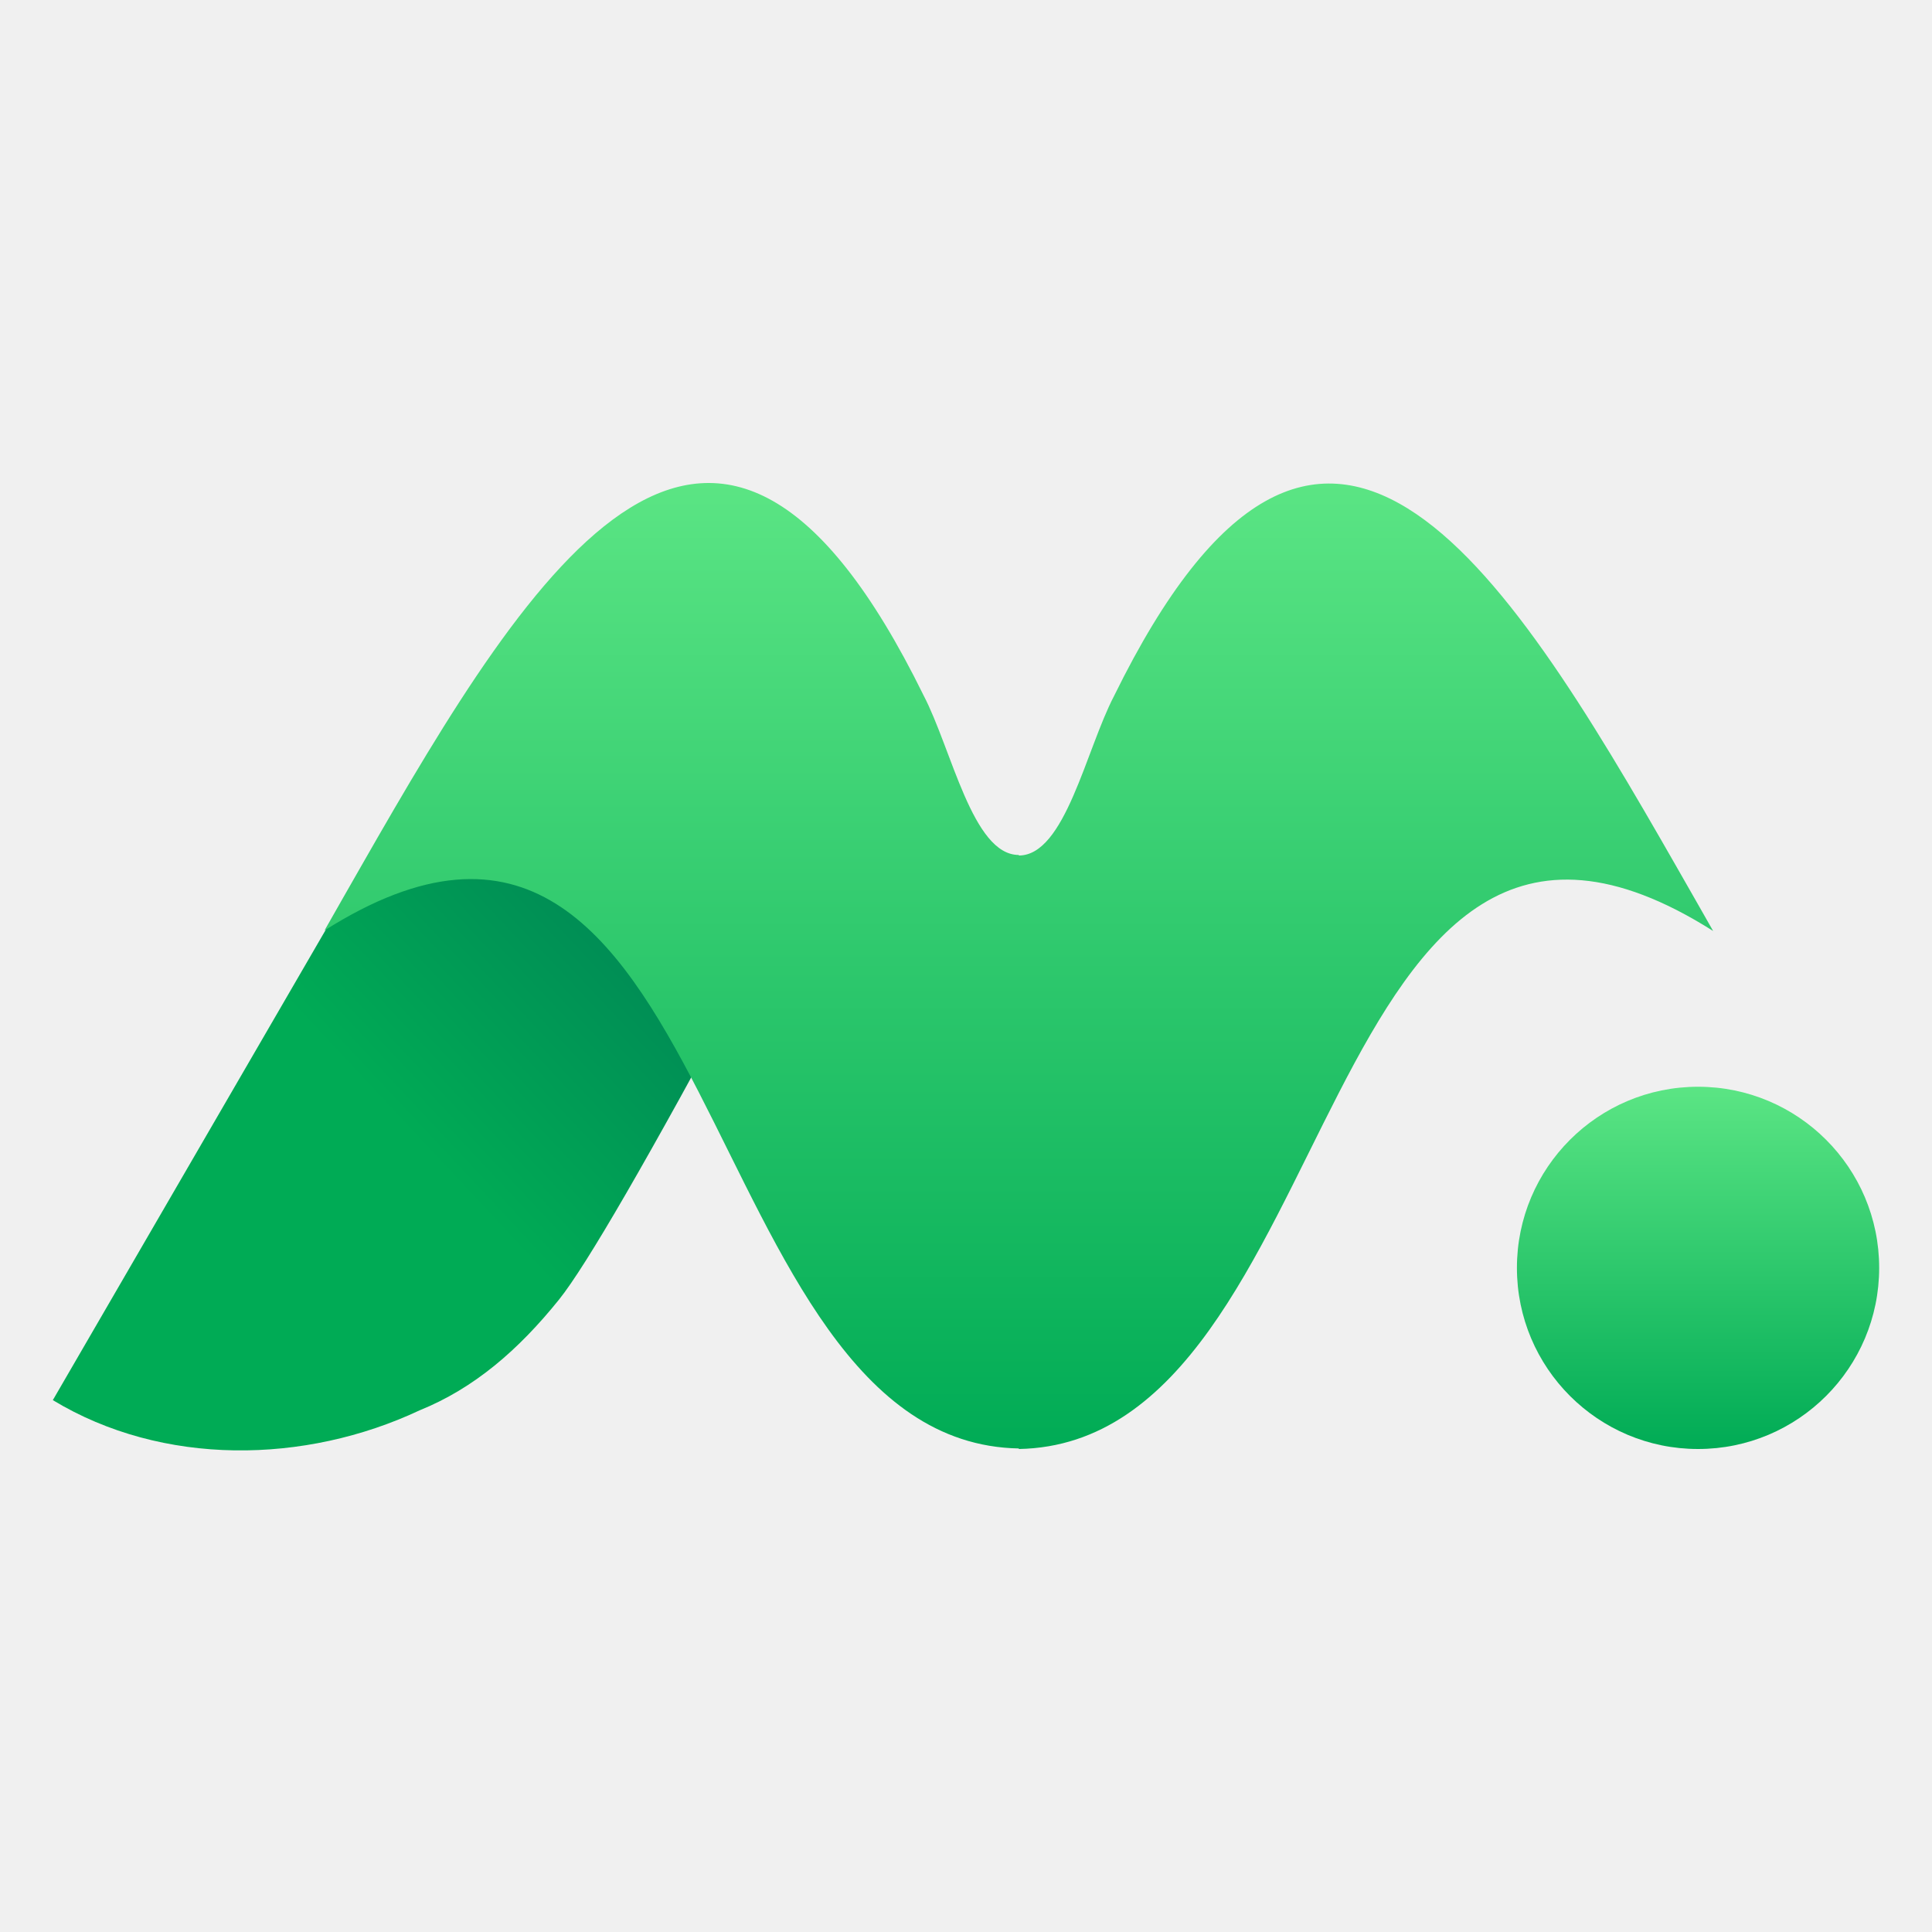
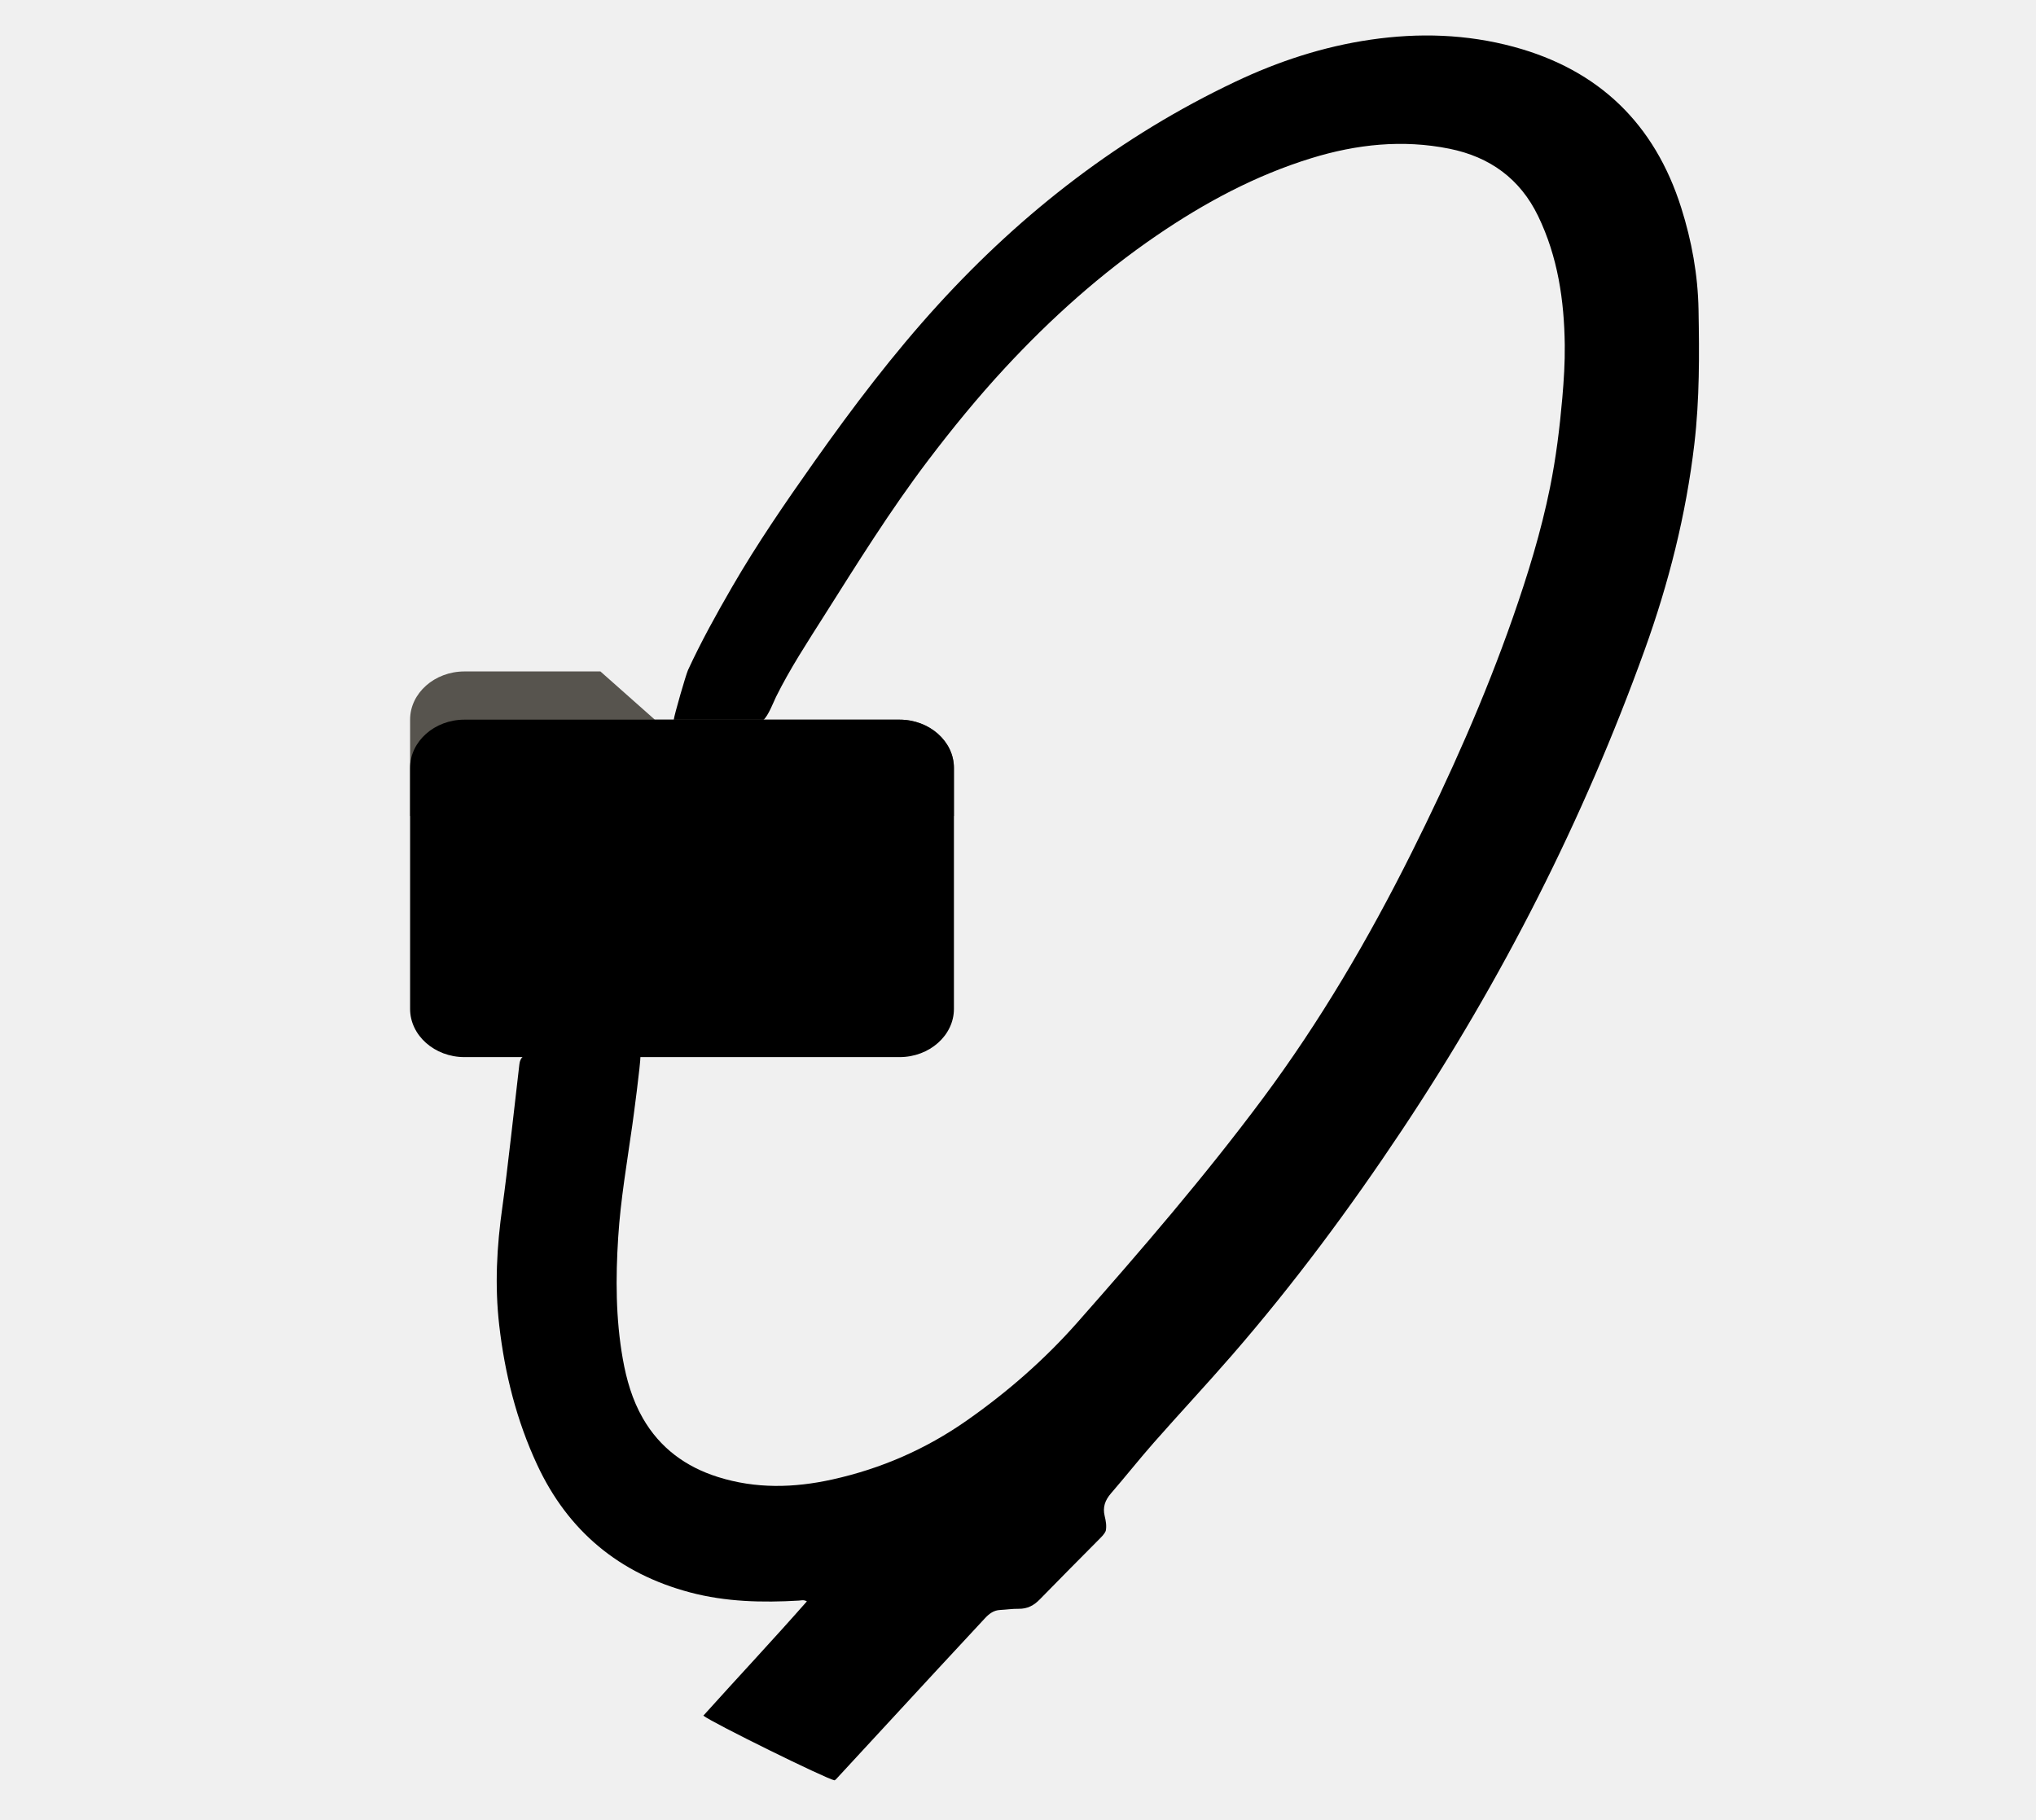
- <svg xmlns="http://www.w3.org/2000/svg" height="512" viewBox="0 0 512 512" width="512">
-   <linearGradient id="a" x1="100%" x2="50%" y1="5.663%" y2="50%">
-     <stop offset="0" stop-color="#007b55" />
-     <stop offset="1" stop-color="#00ab55" />
-   </linearGradient>
-   <linearGradient id="b" x1="50%" x2="50%" y1="0%" y2="100%">
-     <stop offset="0" stop-color="#5be584" />
-     <stop offset="1" stop-color="#00ab55" />
-   </linearGradient>
-   <g fill="none" fill-rule="evenodd" transform="translate(14 128)">
-     <path d="m92.807 83.107c44.289 22.889 46.308 23.935 46.401 23.98.012.009.642.333 44.793 23.153-26.072 48.54-42.693 77.266-49.868 86.179-10.759 13.37-22.495 23.493-36.93 29.334-30.346 14.262-68.07 14.929-97.202-2.704z" fill="url(#a)" />
-     <g fill="url(#b)">
-       <path d="m430.31 101.726c-46.271-80.956-94.1-157.228-149.043-45.344-7.516 14.383-12.995 42.337-25.267 42.337v-.142c-12.272 0-17.749-27.953-25.265-42.337-54.945-111.885-102.774-35.612-149.045 45.344-3.482 6.105-6.827 11.932-9.69 16.996 106.038-67.127 97.11 135.666 184 137.278v.142c86.891-1.611 77.962-204.405 184-137.28-2.861-5.062-6.206-10.889-9.69-16.994" />
-       <path d="m436 256c26.509 0 48-21.491 48-48s-21.491-48-48-48-48 21.491-48 48 21.491 48 48 48" />
+ <svg xmlns="http://www.w3.org/2000/svg" width="2942" height="2630" viewBox="0 0 2942 2630" fill="none">
+   <g clip-path="url(#clip0_5850_84)">
+     <mask id="mask0_5850_84" style="mask-type:luminance" maskUnits="userSpaceOnUse" x="0" y="0" width="2942" height="2630">
+       <path d="M0 -0H2941.33V2629.33H0V-0Z" fill="white" />
+     </mask>
+     <g mask="url(#mask0_5850_84)">
+       <path fill-rule="evenodd" clip-rule="evenodd" d="M1103 1040.5H1013C1006 1040.5 994.218 1040.5 994.218 1040.5H973.5C974.385 1032.77 991.246 974.644 994.218 968.202C1013.2 927.078 1035.15 887.51 1057.82 848.314C1094 785.759 1134.92 726.264 1176.59 667.292C1232.35 588.37 1290.68 511.393 1355.96 439.866C1478.41 305.677 1619.85 196.5 1784.79 118.212C1847.14 88.616 1911.87 67.378 1980.47 57.341C2050.27 47.127 2119.39 49.304 2187.29 67.646C2310.51 100.928 2391.05 179.111 2429.36 300.278C2444.51 348.184 2453.44 397.097 2454.35 447.37C2455.52 512.235 2455.92 577.061 2448.32 641.679C2436.31 743.867 2411.27 842.907 2376.36 939.607C2287.84 1184.86 2170.51 1415.77 2025.94 1633.02C1950.59 1746.26 1869.66 1855.45 1780.36 1958.29C1743.35 2000.9 1704.8 2042.19 1667.48 2084.55C1646.28 2108.61 1626.4 2133.81 1605.41 2158.06C1596.9 2167.89 1593.12 2177.99 1596.26 2190.91C1597.94 2197.84 1599.28 2205.14 1597.79 2212.35C1595.62 2217.29 1591.84 2220.82 1588.25 2224.45C1559.67 2253.37 1530.91 2282.1 1502.57 2311.25C1494 2320.07 1484.6 2325.12 1472.02 2324.92C1463.06 2324.77 1454.07 2326.18 1445.08 2326.62C1435.73 2327.08 1429.15 2332.22 1423.19 2338.65C1400.21 2363.43 1377.17 2388.15 1354.23 2412.97C1305.46 2465.74 1256.73 2518.56 1207.96 2571.34C1207.4 2571.95 1206.59 2572.33 1205.89 2572.82C1194.25 2570.92 1028.12 2489.05 1016.36 2479.34C1065.94 2424.2 1116.71 2370.13 1165.97 2314.14C1161.11 2311.51 1157.74 2312.87 1154.43 2313.06C1101.47 2316.16 1048.7 2314.93 997.174 2301.27C894.775 2274.12 820.768 2212.53 776.22 2116.84C746.416 2052.82 729.456 1985.26 721.374 1915.22C714.763 1857.93 717.812 1801.12 725.924 1744.29C732.675 1697 744.856 1585.43 750.5 1538C752.943 1517.46 772.5 1527 772.5 1527H841H854.5L925.5 1525.5C925.569 1537.87 915.259 1614.88 913.787 1625.31C906.17 1679.38 896.788 1733.22 893.302 1787.8C889.54 1846.71 889.606 1905.51 899.95 1963.88C905.259 1993.83 913.563 2022.84 928.895 2049.53C953.571 2092.48 990.73 2119.76 1037.5 2134.49C1092.12 2151.69 1147.1 2150.36 1202.71 2138.05C1273.24 2122.44 1337.87 2094.22 1396.81 2052.95C1455.65 2011.76 1509.51 1964.71 1556.92 1910.98C1649.46 1806.12 1740.76 1700.14 1824.31 1587.97C1907.51 1476.26 1977.66 1356.55 2039.77 1232.14C2094.92 1121.66 2145.24 1009.1 2186.03 892.506C2207.6 830.847 2226.81 768.492 2239.77 704.38C2248.39 661.676 2253.74 618.582 2257.52 575.179C2259.74 549.63 2261.38 524.065 2261.07 498.543C2260.28 434.033 2250.98 370.902 2222.48 312.065C2196.47 258.367 2152.84 226.711 2094.43 214.939C2026.71 201.287 1960.19 208.497 1894.91 228.583C1814.28 253.389 1740.84 292.857 1671.54 340.207C1590.87 395.321 1518.64 460.042 1452.4 531.508C1412.84 574.202 1376.08 619.182 1340.93 665.547C1286.35 737.539 1238.78 814.116 1190.58 890.287C1166.37 928.54 1141.5 966.418 1121.35 1007.07C1118.16 1013.49 1110.07 1034.83 1103 1040.5Z" fill="black" />
    </g>
+     <path d="M1299.83 1040H946.208L867.625 970.333H671.166C627.946 970.333 592.583 1001.68 592.583 1040V1179.33H1378.42V1109.67C1378.42 1071.35 1343.05 1040 1299.83 1040Z" fill="#57544E" />
+     <path d="M1299.83 1040H671.166C627.946 1040 592.583 1071.35 592.583 1109.67V1458C592.583 1496.32 627.946 1527.67 671.166 1527.67H1299.83C1343.05 1527.67 1378.42 1496.32 1378.42 1458V1109.67C1378.42 1071.35 1343.05 1040 1299.83 1040Z" fill="black" />
  </g>
+   <defs>
+     <clipPath id="clip0_5850_84">
+       <rect width="2941.33" height="2629.33" fill="white" />
+     </clipPath>
+   </defs>
</svg>
